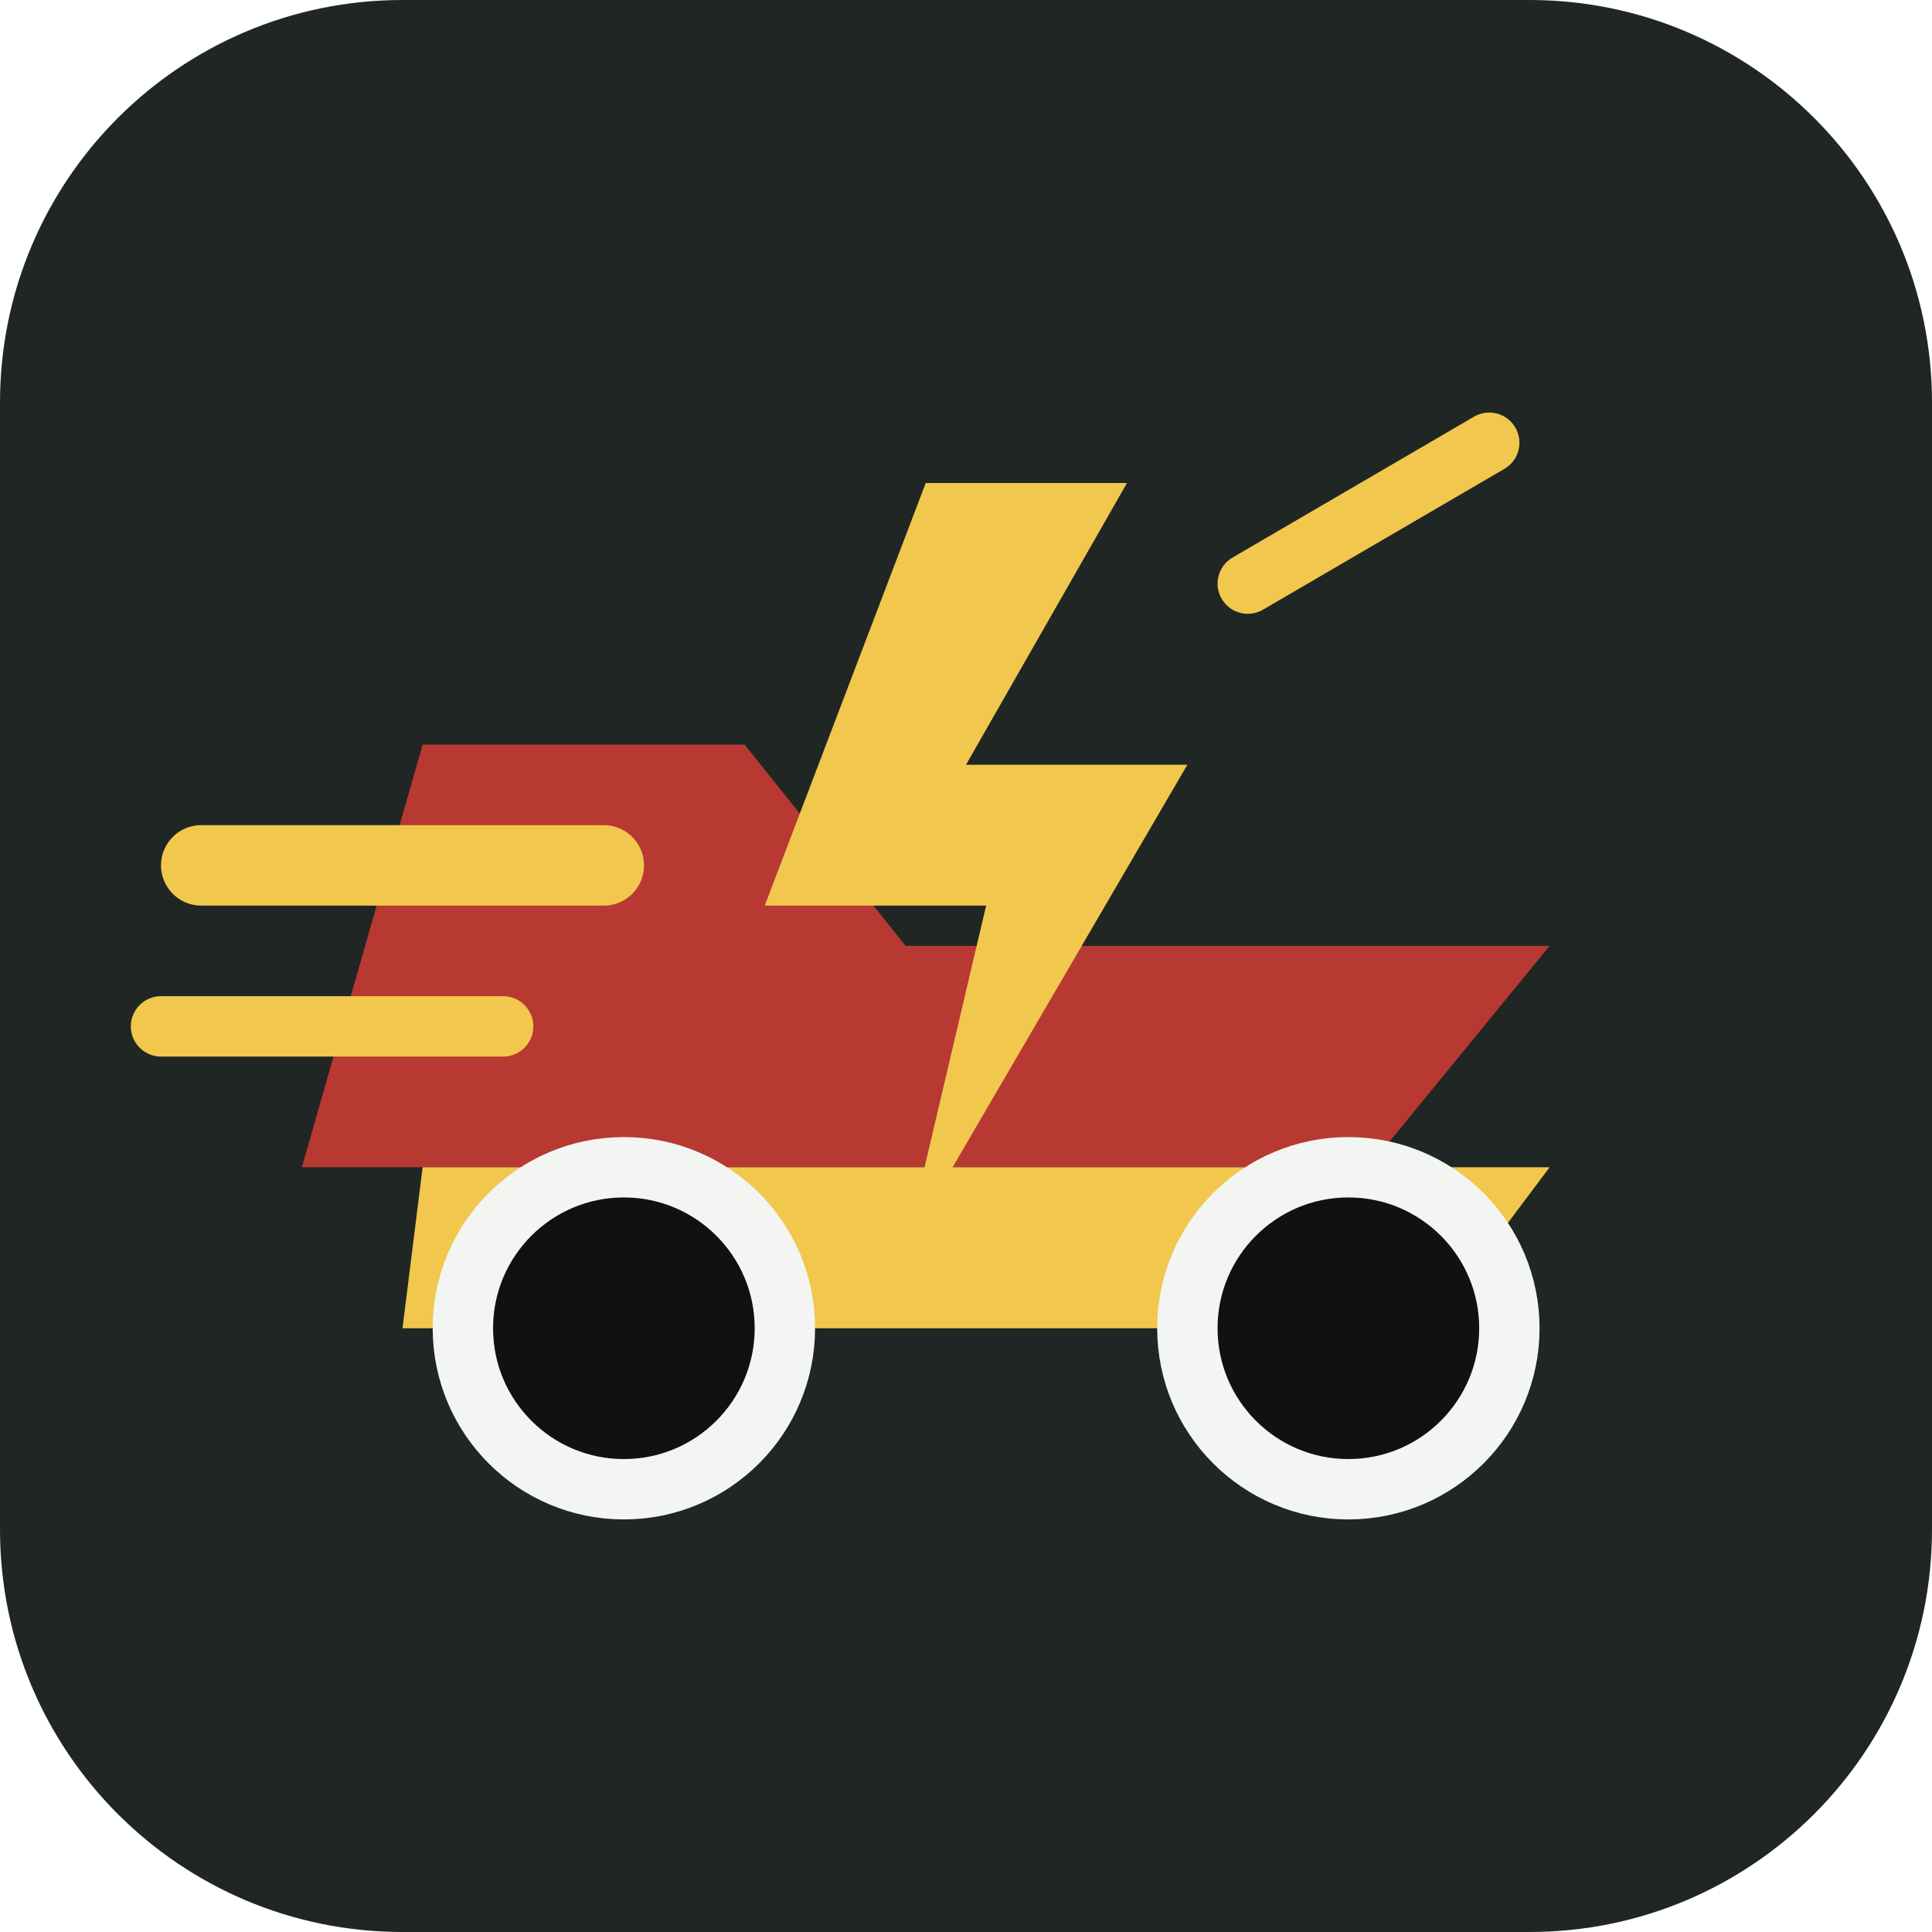
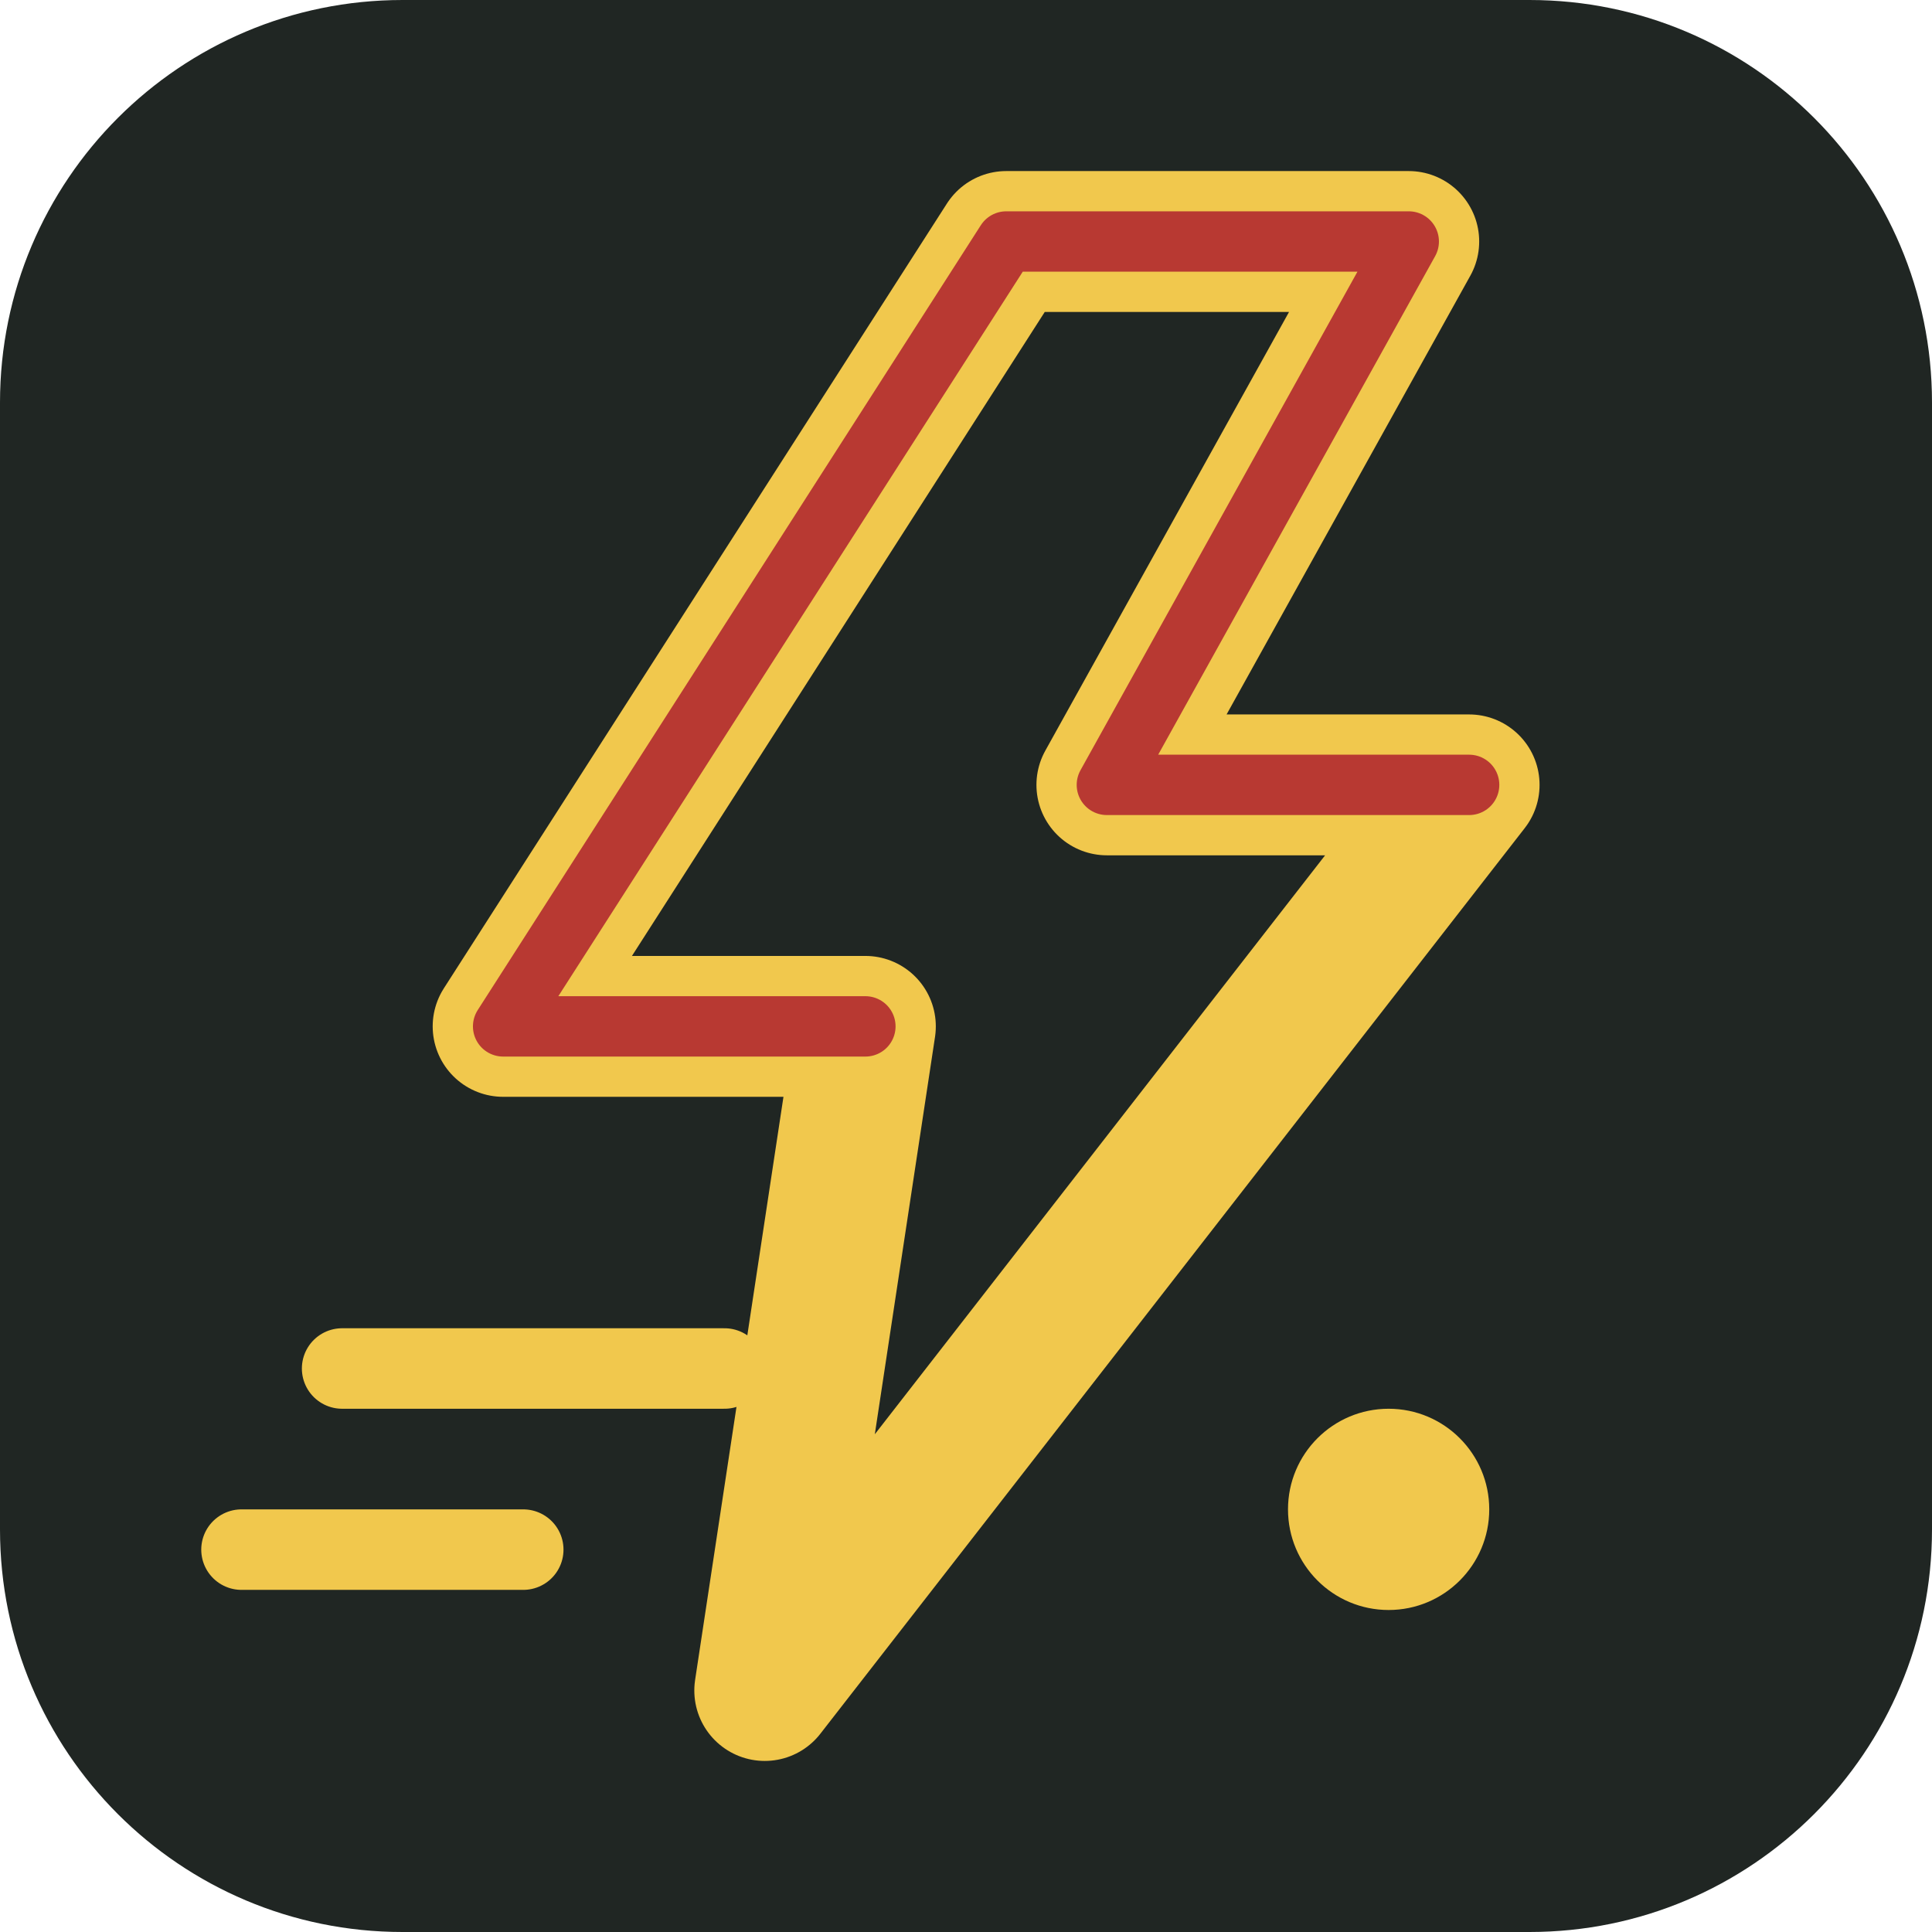
<svg xmlns="http://www.w3.org/2000/svg" width="96" height="96" viewBox="0 0 96 96" role="img" aria-labelledby="title desc">
  <rect width="96" height="96" rx="20" fill="#202623" />
-   <path d="M15 58h53l9-11H45l-8-10H21l-6 21z" fill="#B83932" />
-   <path d="M21 58h56l-6 8H20l1-8z" fill="#F1C84D" />
-   <circle cx="31" cy="66" r="8" fill="#111" stroke="#F3F5F2" stroke-width="3" />
-   <circle cx="67" cy="66" r="8" fill="#111" stroke="#F3F5F2" stroke-width="3" />
-   <path d="M46 24h10l-8 14h11L45 62l4-17H38l8-21z" fill="#F1C84D" />
-   <path d="M10 43h20" stroke="#F1C84D" stroke-width="4" stroke-linecap="round" />
-   <path d="M8 51h17" stroke="#F1C84D" stroke-width="3" stroke-linecap="round" />
-   <path d="M62 29l12-7" stroke="#F1C84D" stroke-width="3" stroke-linecap="round" />
+   <path d="M50 12H70L55 39H73L38 84L43 51H25L50 12Z" fill="none" stroke="#F1C84D" stroke-width="7" stroke-linejoin="round" />
+   <path d="M43 51H25L50 12H70L55 39H73" fill="none" stroke="#B83932" stroke-width="3" stroke-linecap="round" stroke-linejoin="round" />
+   <path d="M17 68h19M12 77h14" fill="none" stroke="#F1C84D" stroke-width="4" stroke-linecap="round" />
+   <circle cx="69" cy="75" r="5" fill="#F1C84D" />
</svg>
